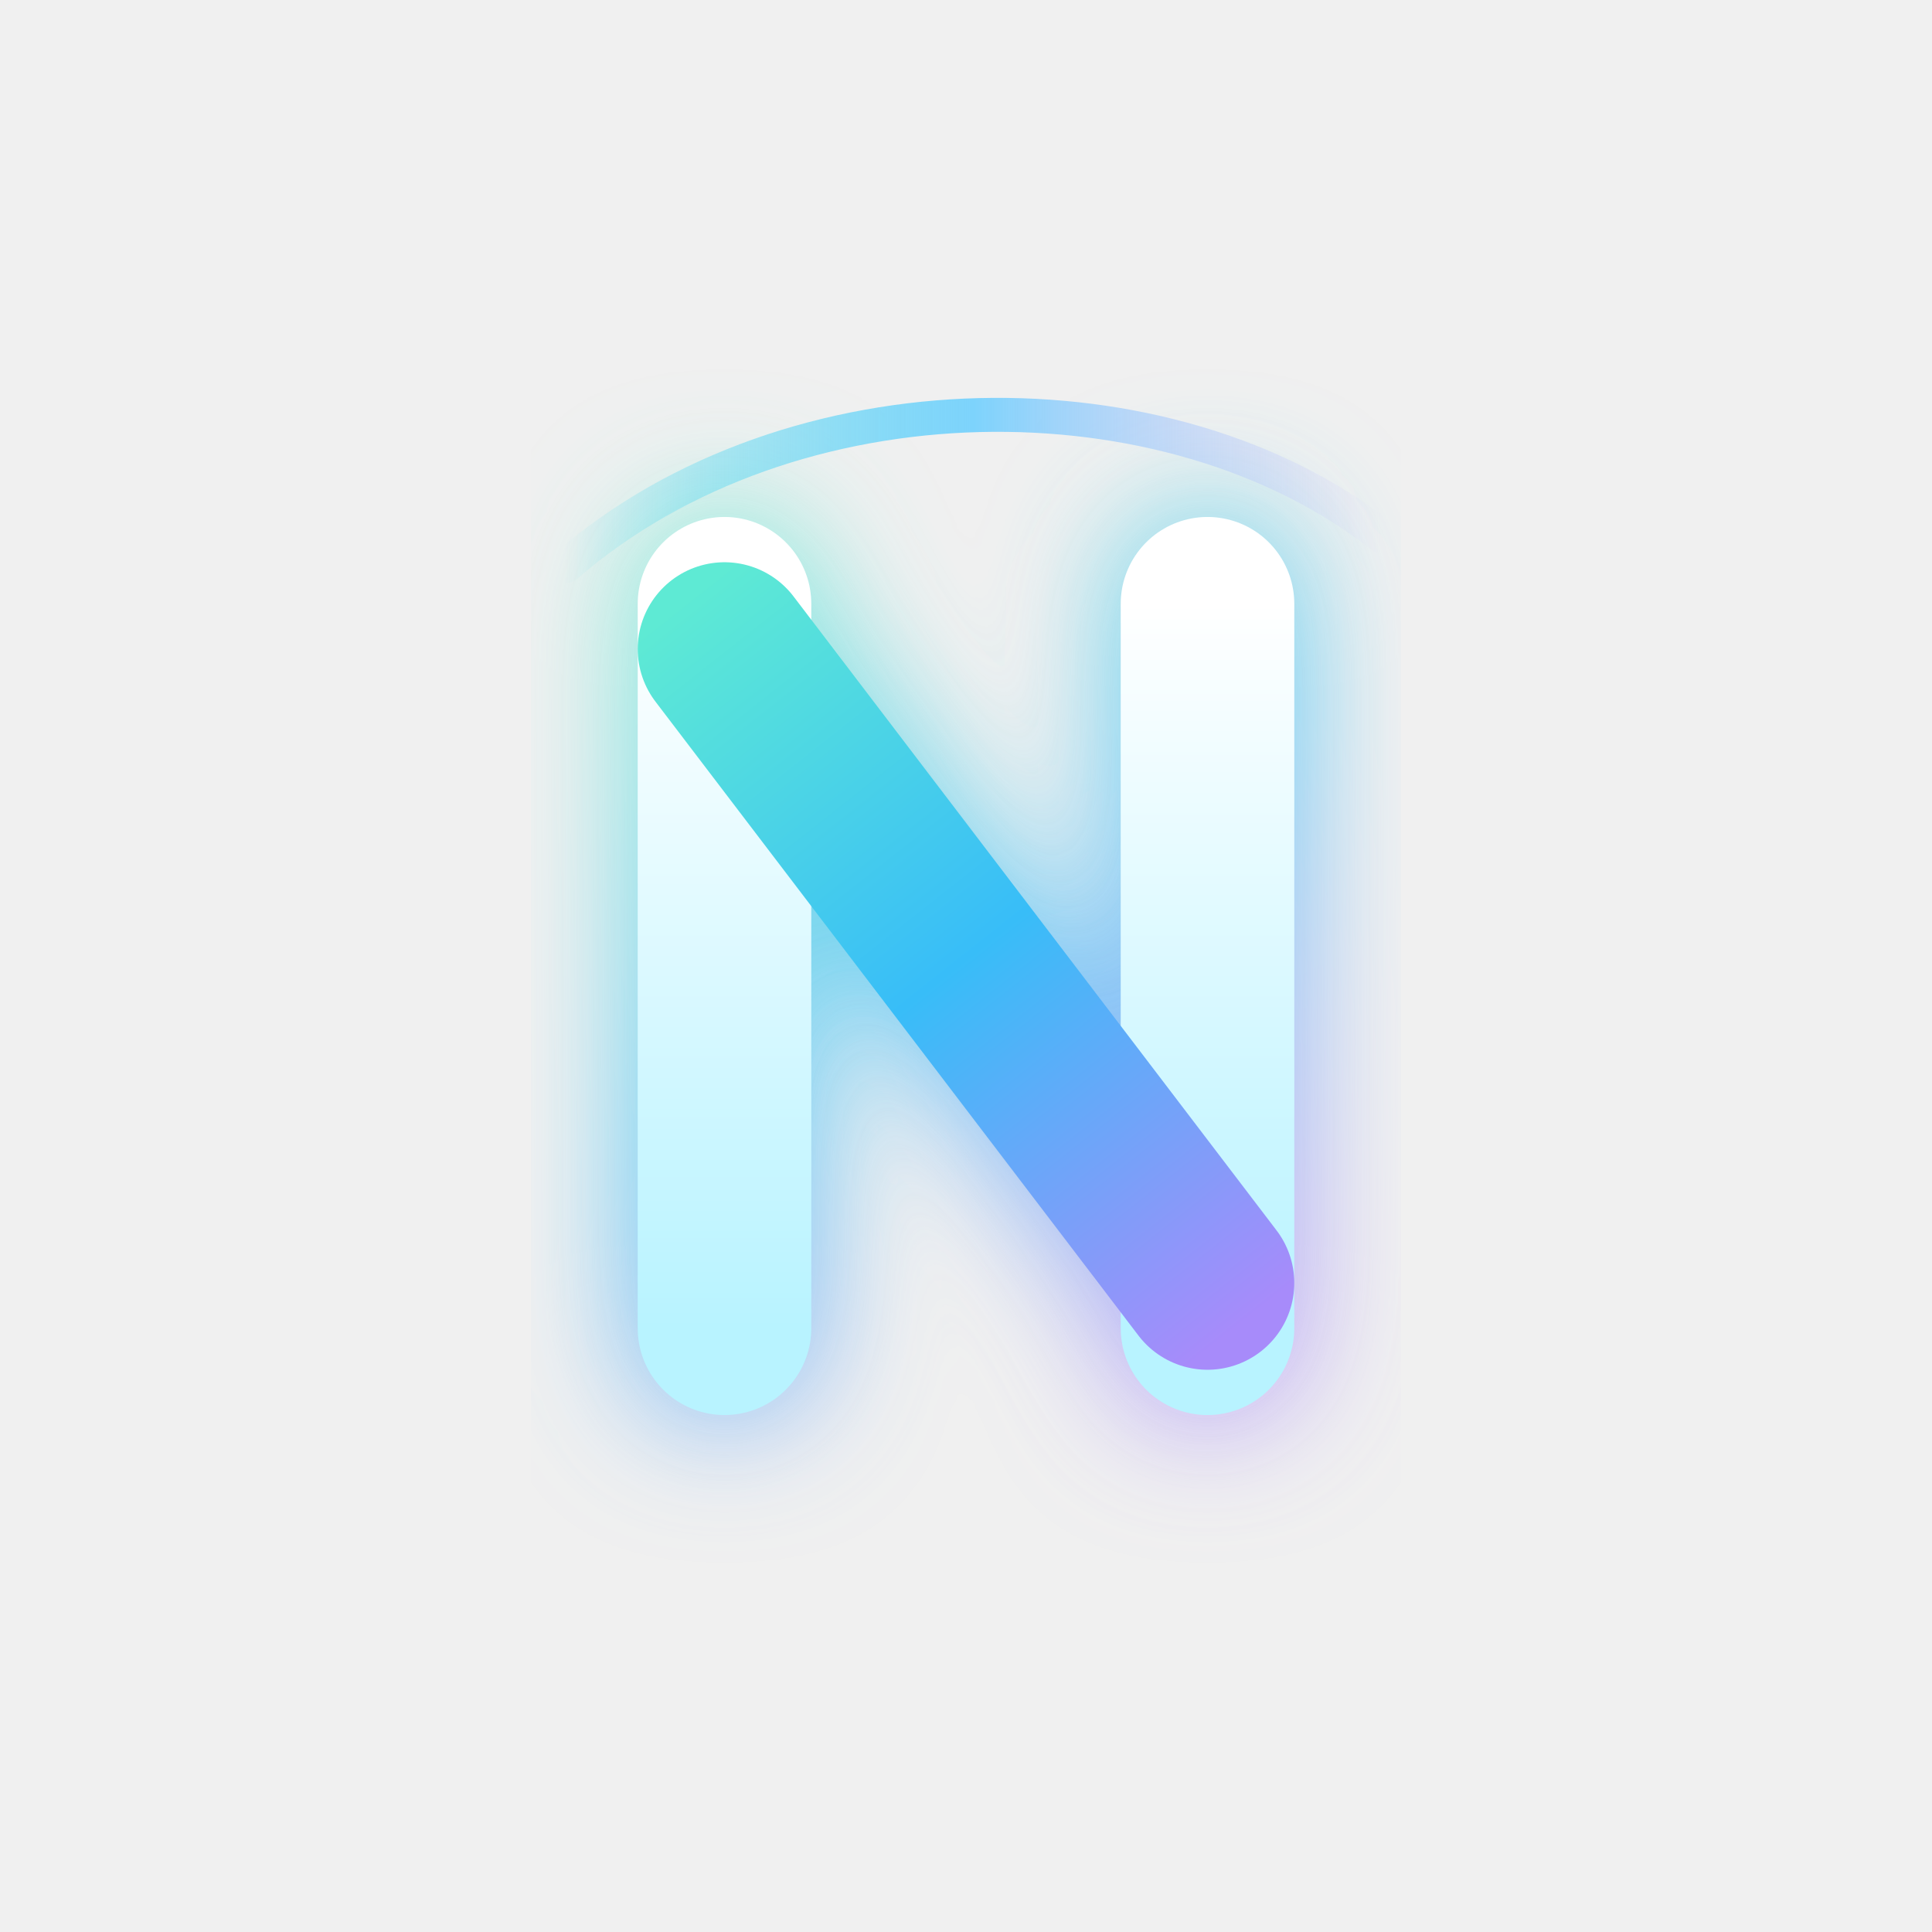
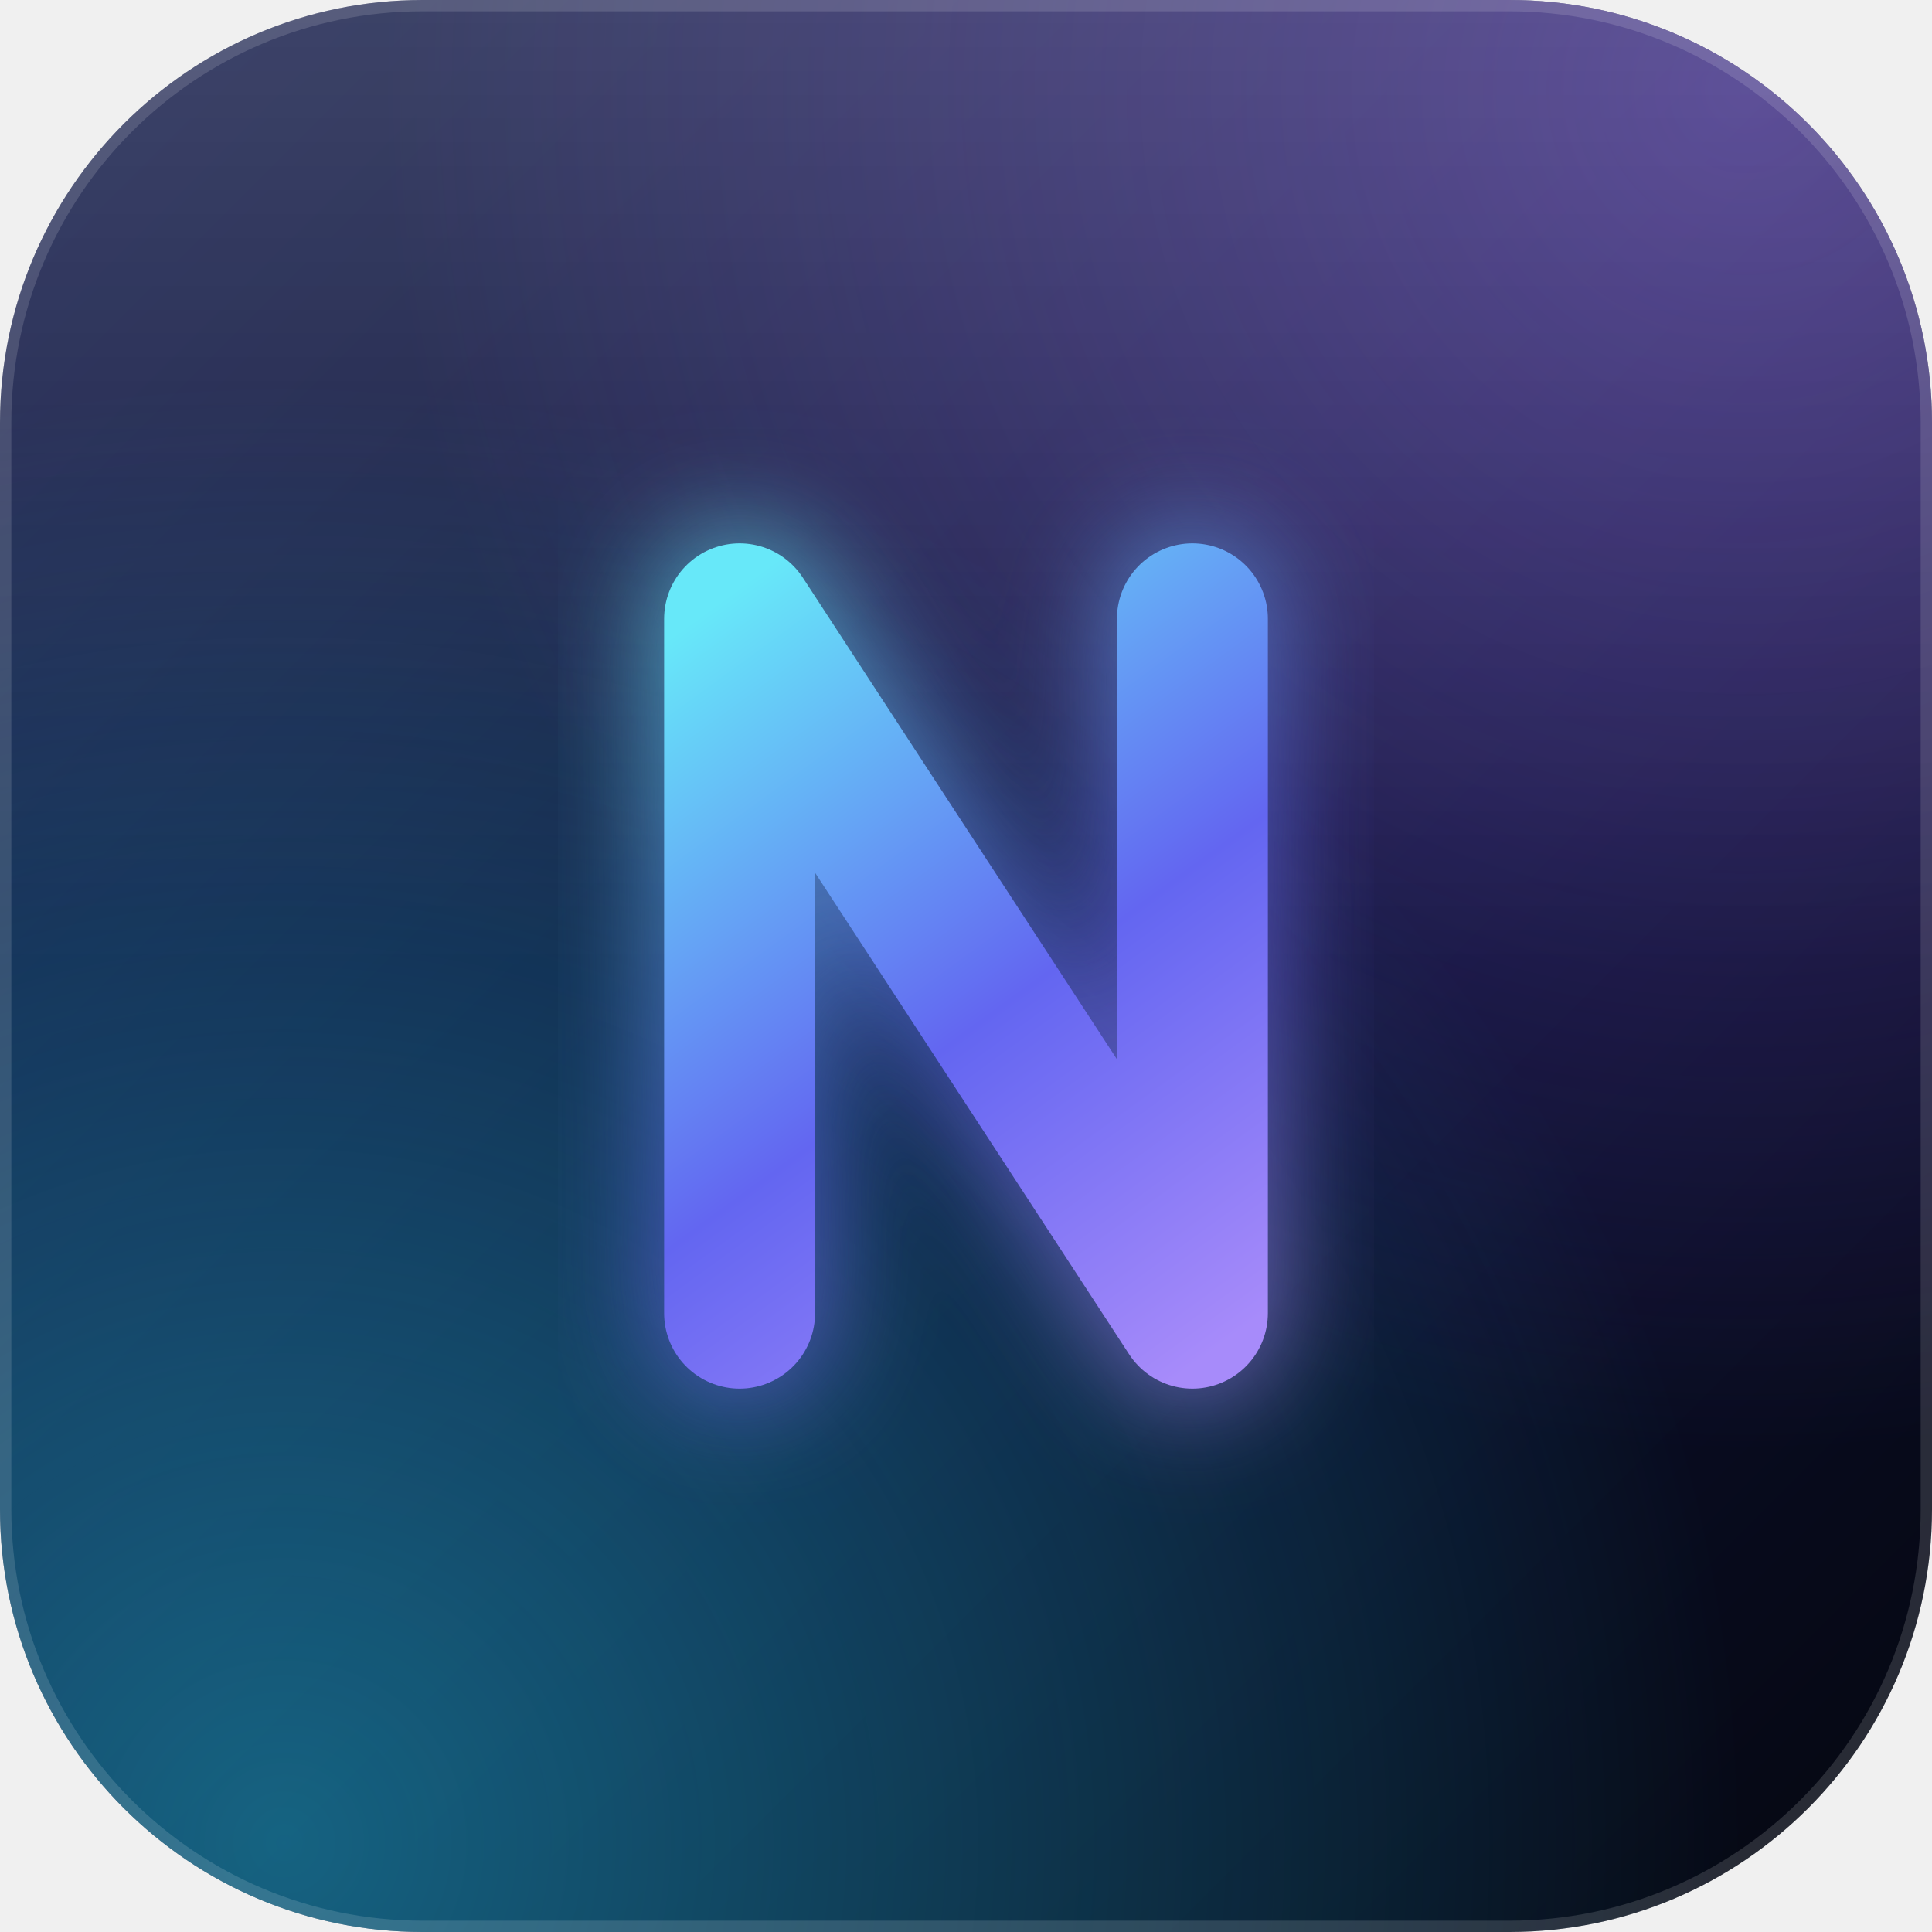
<svg xmlns="http://www.w3.org/2000/svg" viewBox="0 0 512 512">
  <defs>
-     <linearGradient id="bg" x1="0" y1="0" x2="1" y2="1">
-       <stop offset="0" stop-color="#232a7a" />
-       <stop offset=".55" stop-color="#0d1236" />
-       <stop offset="1" stop-color="#050816" />
+     <linearGradient id="t" x1="0" y1="0" x2="1" y2="1">
+       <stop offset="0" stop-color="#1a2250" />
+       <stop offset=".6" stop-color="#0b1030" />
+       <stop offset="1" stop-color="#05070f" />
    </linearGradient>
-     <radialGradient id="c1" cx=".2" cy=".9" r=".7">
-       <stop offset="0" stop-color="#22d3ee" stop-opacity=".75" />
+     <radialGradient id="g1" cx=".15" cy=".95" r=".75">
+       <stop offset="0" stop-color="#22d3ee" stop-opacity=".42" />
      <stop offset="1" stop-color="#22d3ee" stop-opacity="0" />
    </radialGradient>
-     <radialGradient id="c2" cx=".85" cy=".1" r=".65">
-       <stop offset="0" stop-color="#8b5cf6" stop-opacity=".5" />
-       <stop offset="1" stop-color="#a78bfa" stop-opacity="0" />
+     <radialGradient id="g2" cx=".9" cy=".05" r=".7">
+       <stop offset="0" stop-color="#8b5cf6" stop-opacity=".42" />
+       <stop offset="1" stop-color="#8b5cf6" stop-opacity="0" />
    </radialGradient>
-     <linearGradient id="gl" x1="0" y1="0" x2="0" y2="1">
-       <stop offset="0" stop-color="#fff" stop-opacity=".14" />
-       <stop offset="1" stop-color="#fff" stop-opacity="0" />
+     <linearGradient id="sh" x1="0" y1="0" x2="0" y2="1">
+       <stop offset="0" stop-color="#fff" stop-opacity="0.16" />
+       <stop offset=".5" stop-color="#fff" stop-opacity="0" />
    </linearGradient>
-     <linearGradient id="n1" gradientUnits="userSpaceOnUse" x1="0" y1="160" x2="0" y2="352">
-       <stop offset="0" stop-color="#ffffff" />
-       <stop offset="1" stop-color="#b8f3ff" />
-     </linearGradient>
-     <linearGradient id="n2" gradientUnits="userSpaceOnUse" x1="180" y1="160" x2="330" y2="350">
-       <stop offset="0" stop-color="#5eead4" />
-       <stop offset=".5" stop-color="#38bdf8" />
+     <linearGradient id="n" gradientUnits="userSpaceOnUse" x1="190" y1="160" x2="330" y2="352">
+       <stop offset="0" stop-color="#67e8f9" />
+       <stop offset=".55" stop-color="#6366f1" />
      <stop offset="1" stop-color="#a78bfa" />
    </linearGradient>
-     <linearGradient id="ar" x1="0" y1="0" x2="1" y2="0">
-       <stop offset="0" stop-color="#22d3ee" stop-opacity="0" />
-       <stop offset=".5" stop-color="#7dd3fc" />
-       <stop offset="1" stop-color="#c4b5fd" stop-opacity="0" />
-     </linearGradient>
    <filter id="bl" x="-40%" y="-40%" width="180%" height="180%">
-       <feGaussianBlur stdDeviation="16" />
+       <feGaussianBlur stdDeviation="14" />
    </filter>
  </defs>
-   <g id="n">
-     <g filter="url(#bl)" opacity=".7">
-       <path d="M192 352V160M320 352V160M192 170L320 342" stroke="url(#n2)" stroke-width="52" stroke-linecap="round" fill="none" />
-     </g>
-     <path d="M192 352V160" stroke="url(#n1)" stroke-width="46" stroke-linecap="round" fill="none" />
-     <path d="M320 352V160" stroke="url(#n1)" stroke-width="46" stroke-linecap="round" fill="none" />
-     <path d="M192 172L320 340" stroke="url(#n2)" stroke-width="46" stroke-linecap="round" fill="none" />
-     <path d="M150 150C210 98 310 98 366 142" stroke="url(#ar)" stroke-width="9" stroke-linecap="round" fill="none" />
-   </g>
+   <rect width="512" height="512" rx="112" fill="url(#t)" />
+   <rect width="512" height="512" rx="112" fill="url(#g1)" />
+   <rect width="512" height="512" rx="112" fill="url(#g2)" />
+   <rect width="512" height="512" rx="112" fill="url(#sh)" />
+   <rect x="1.5" y="1.5" width="509" height="509" rx="110.5" fill="none" stroke="#fff" stroke-opacity=".14" stroke-width="3" />
+   <path d="M196 348V164L316 348V164" fill="none" stroke="url(#n)" stroke-width="48" stroke-linecap="round" stroke-linejoin="round" filter="url(#bl)" opacity=".6" />
+   <path d="M196 348V164L316 348V164" fill="none" stroke="url(#n)" stroke-width="40" stroke-linecap="round" stroke-linejoin="round" />
</svg>
